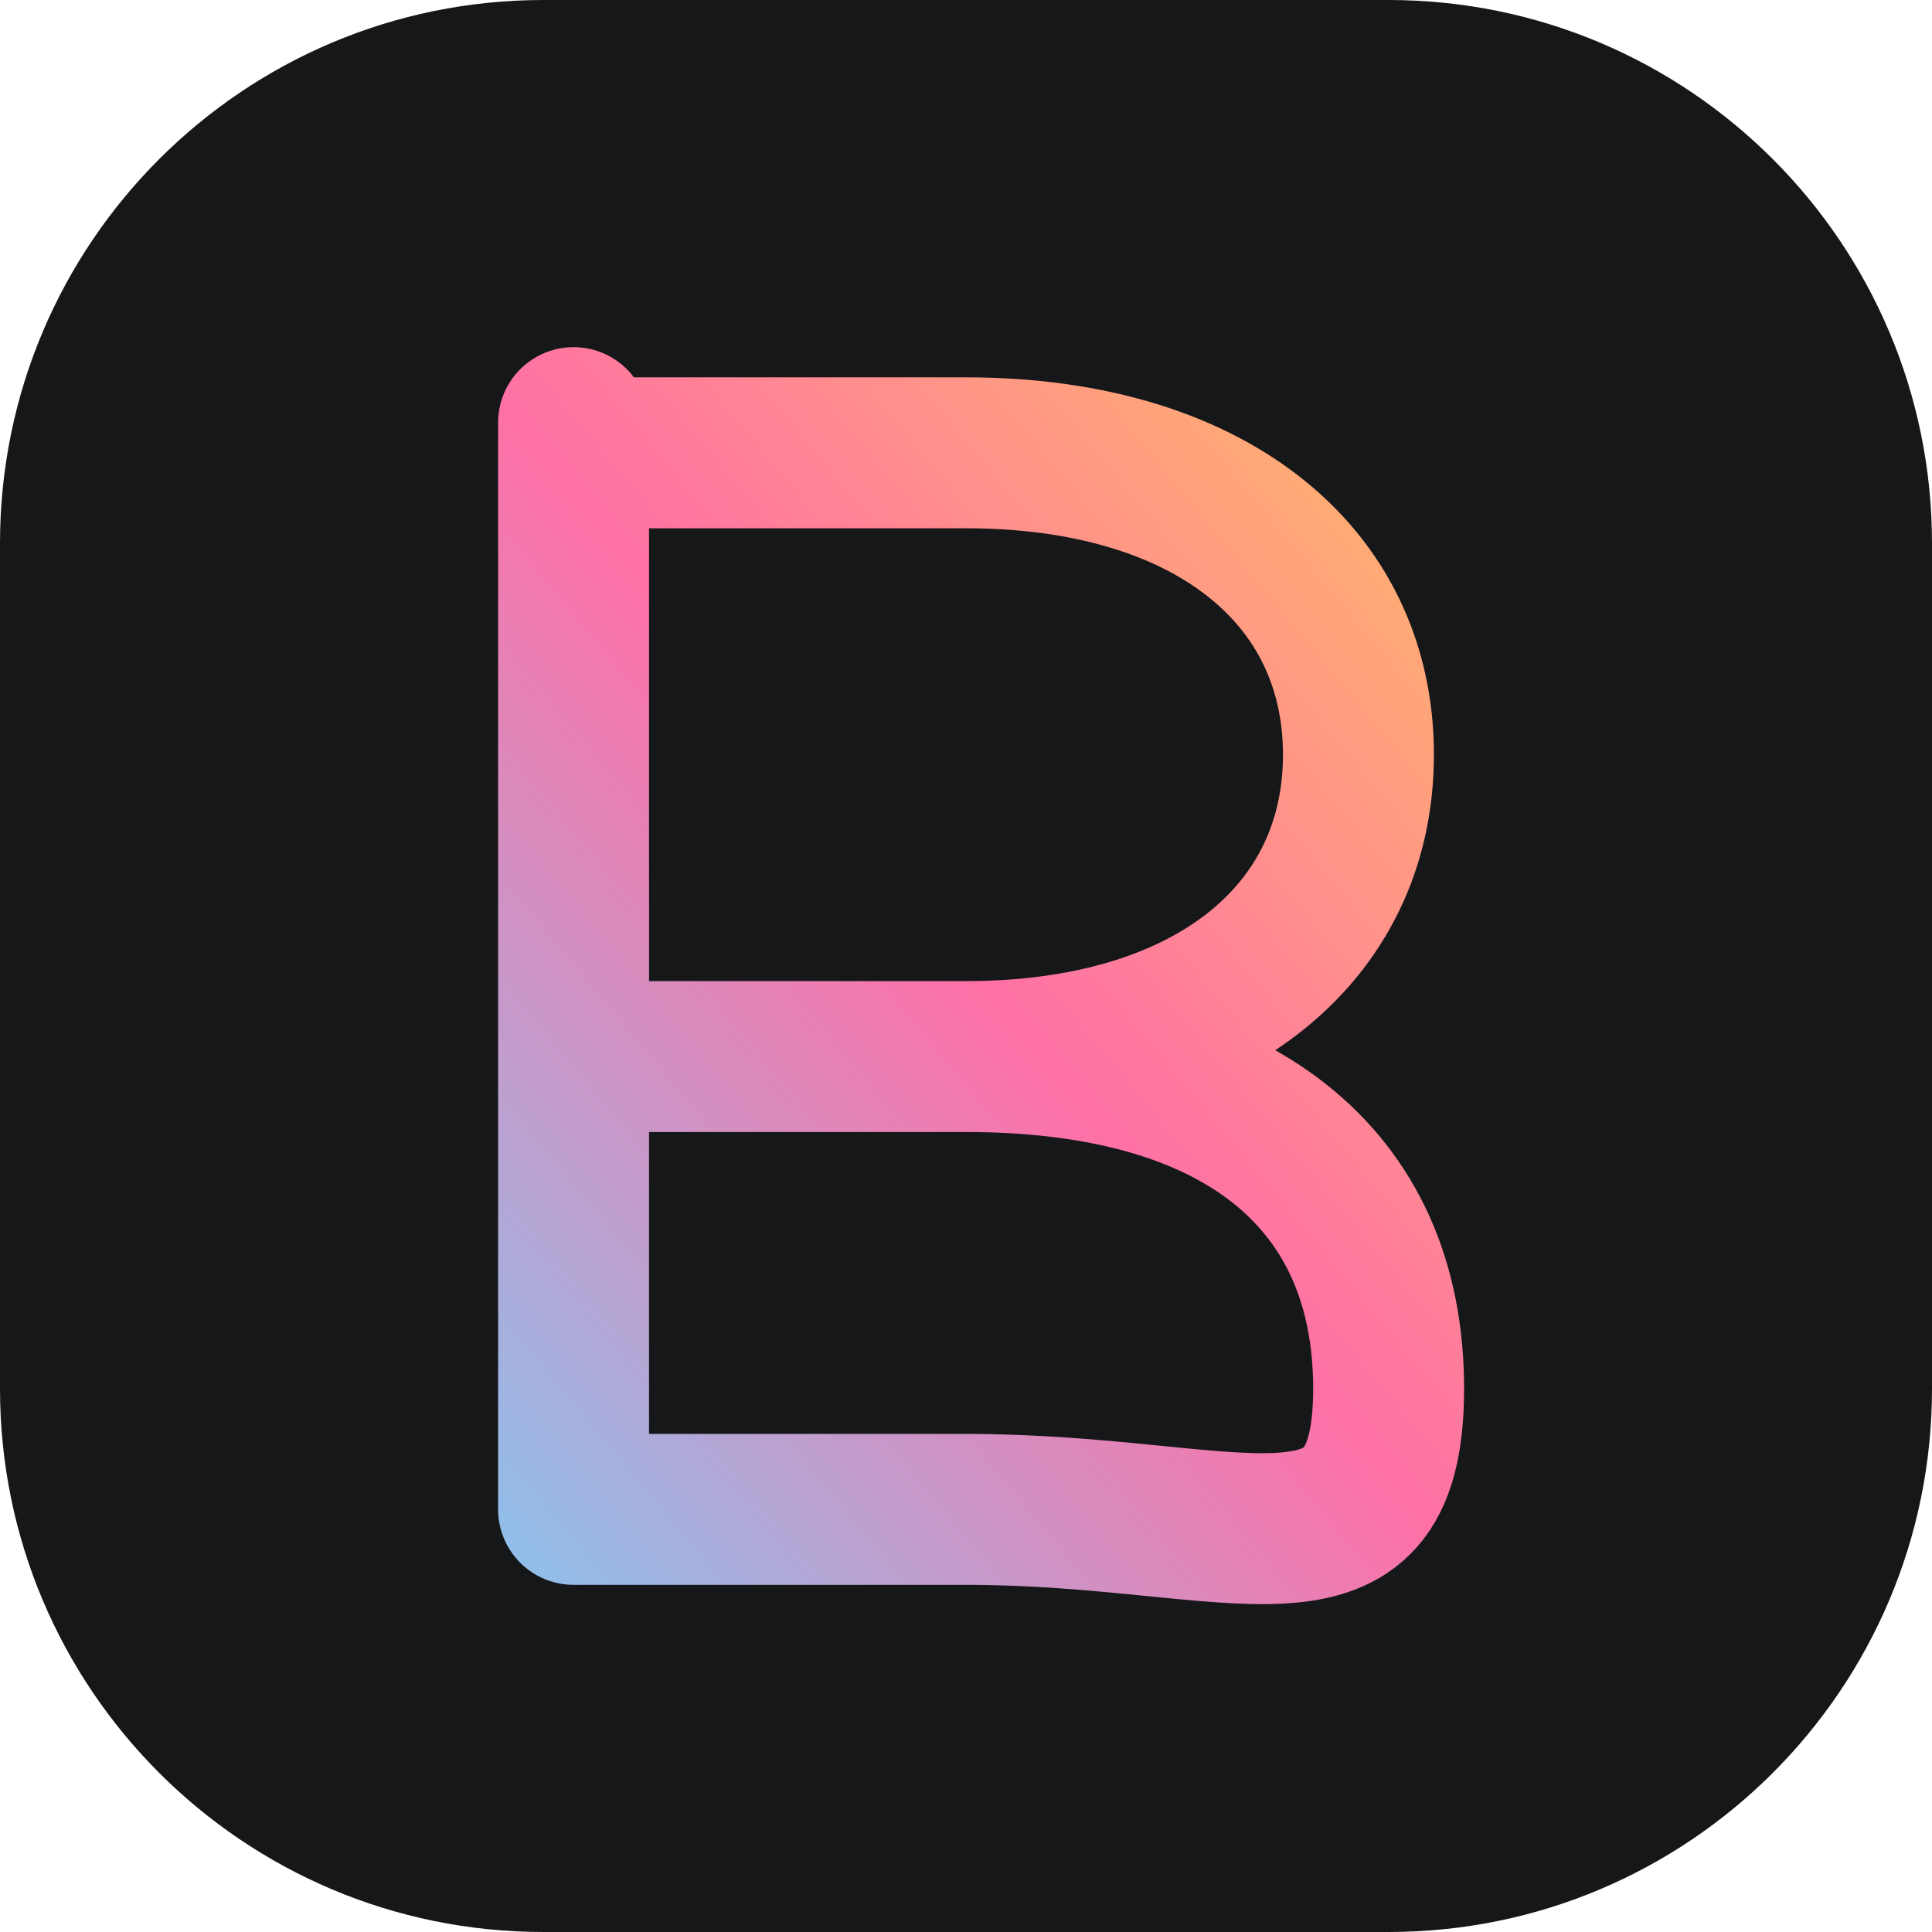
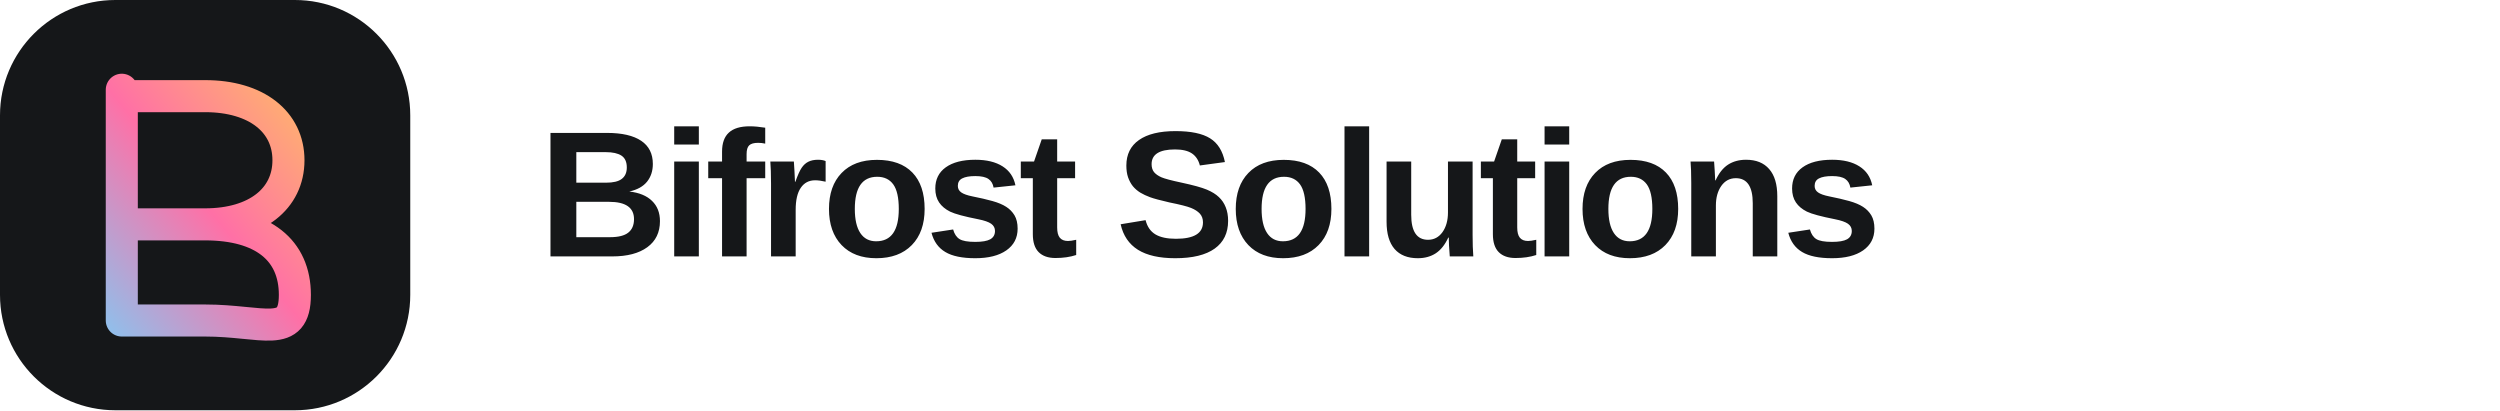
- <svg xmlns="http://www.w3.org/2000/svg" viewBox="0 0 64 64">
+ <svg xmlns="http://www.w3.org/2000/svg" viewBox="0 0 390 64" role="img" aria-labelledby="title">
  <defs>
    <linearGradient id="s" x1="8" y1="52" x2="56" y2="12" gradientUnits="userSpaceOnUse">
      <stop stop-color="#70D6FF" />
      <stop offset=".5" stop-color="#FF70A6" />
      <stop offset="1" stop-color="#FFCF56" />
    </linearGradient>
  </defs>
  <rect width="64" height="64" rx="18" fill="#151719" />
  <path d="M19 14v36M19 15h13c8 0 13 4 13 10s-5 10-13 10H19m13 0c9 0 14 4 14 11S41 50 32 50H19" fill="none" stroke="url(#s)" stroke-width="5" stroke-linecap="round" stroke-linejoin="round" />
+   <text x="84" y="40" fill="#151719" font-family="Arial, Helvetica, sans-serif" font-size="28" font-weight="700" letter-spacing="-1">Bifrost Solutions</text>
</svg>
